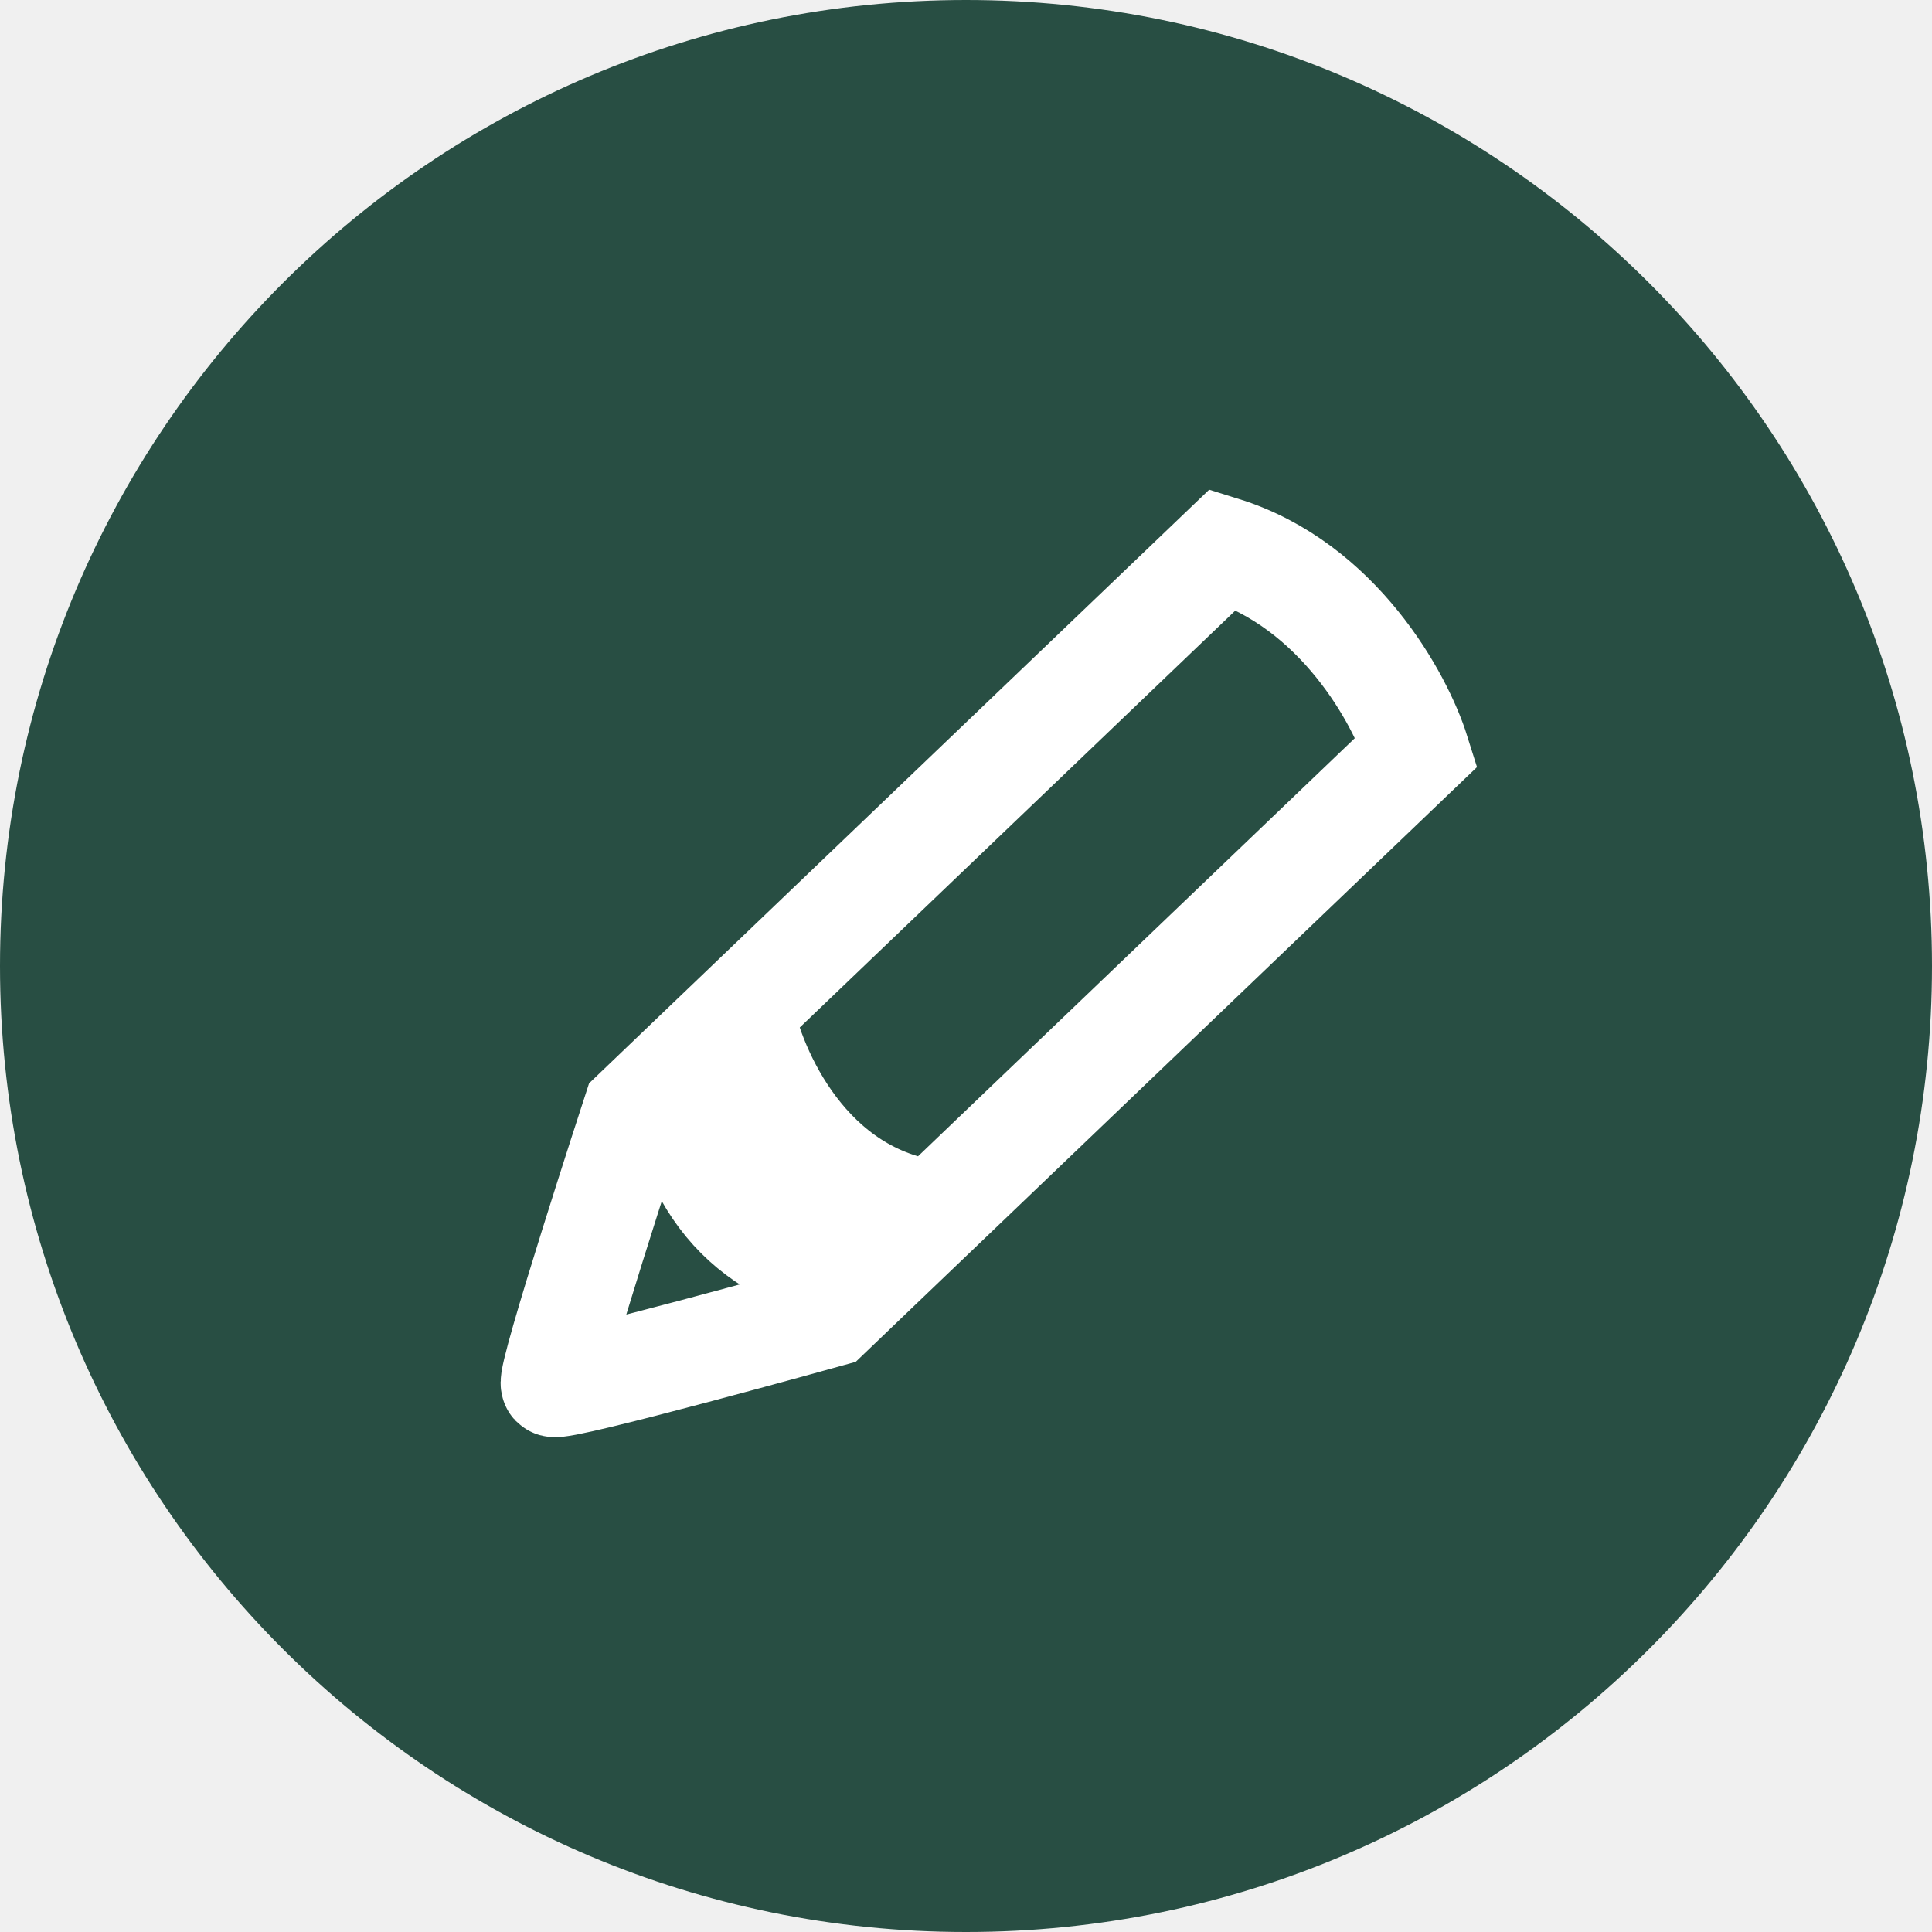
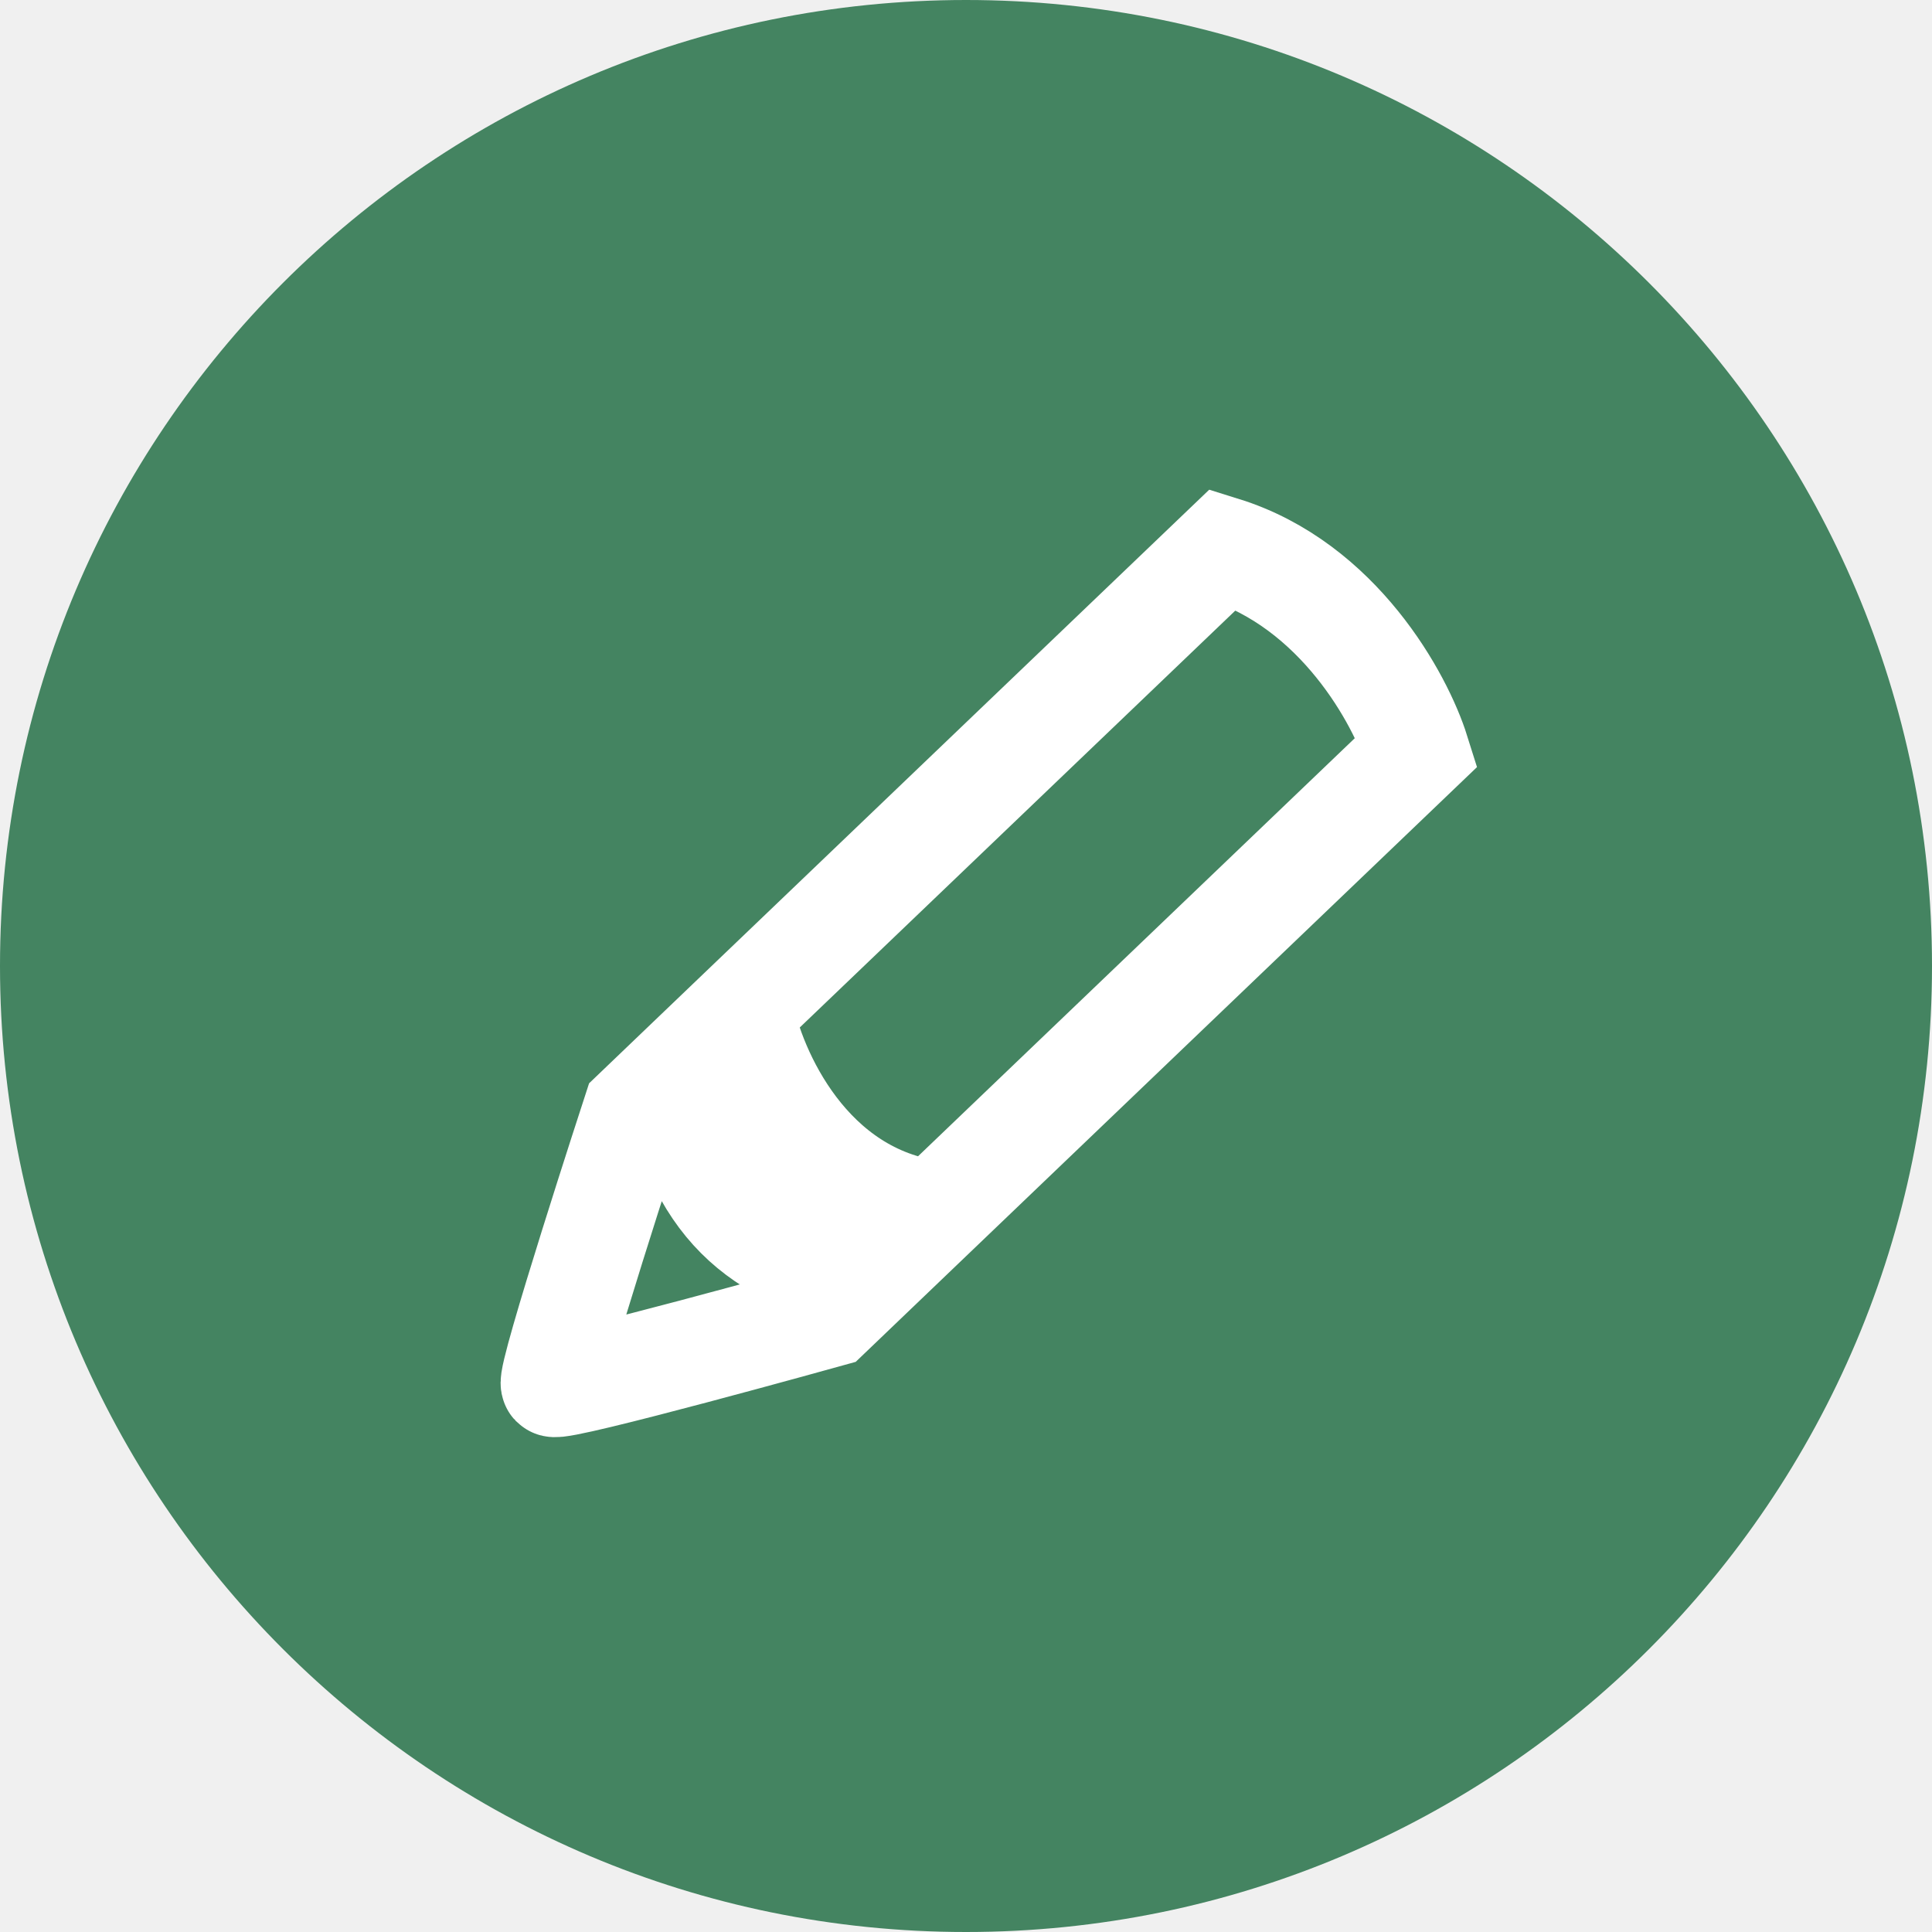
<svg xmlns="http://www.w3.org/2000/svg" width="55" height="55" viewBox="0 0 55 55" fill="none">
-   <circle cx="27.5" cy="27.5" r="27.5" fill="#284E43" />
-   <path d="M21.089 28.781C25.897 24.179 29.355 20.869 34.821 15.636C38.109 16.661 39.868 19.904 40.337 21.398L26.605 34.543M21.089 28.781C21.421 30.509 22.988 34.079 26.605 34.543M21.089 28.781C20.485 29.359 19.861 29.957 19.208 30.582M26.605 34.543L24.723 36.344M24.723 36.344L23.595 37.425C23.595 37.425 15.911 39.565 15.758 39.405C15.605 39.245 18.079 31.663 18.079 31.663C18.465 31.293 18.841 30.933 19.208 30.582M24.723 36.344C21.622 35.802 19.787 34.199 19.208 30.582" stroke="white" stroke-width="3" stroke-linecap="round" />
+   <circle cx="27.5" cy="27.5" r="27.5" fill="#448461" />
+   <path fill-rule="evenodd" clip-rule="evenodd" d="M18.079 31.663C18.465 31.293 18.841 30.933 19.208 30.582C19.861 29.957 20.486 29.359 21.089 28.781C25.897 24.179 29.355 20.869 34.822 15.636C38.109 16.661 39.868 19.904 40.337 21.398L26.605 34.543L24.724 36.344L23.595 37.425C23.595 37.425 15.911 39.565 15.758 39.405C15.605 39.245 18.079 31.663 18.079 31.663Z" fill="#448461" />
+   <path d="M21.089 28.781C25.897 24.179 29.355 20.869 34.822 15.636C38.109 16.661 39.868 19.904 40.337 21.398L26.605 34.543M21.089 28.781C21.421 30.509 22.988 34.079 26.605 34.543M21.089 28.781C20.486 29.359 19.861 29.957 19.208 30.582M26.605 34.543L24.724 36.344M24.724 36.344L23.595 37.425C23.595 37.425 15.911 39.565 15.758 39.405C15.605 39.245 18.079 31.663 18.079 31.663C18.465 31.293 18.841 30.933 19.208 30.582M24.724 36.344C21.622 35.802 19.787 34.199 19.208 30.582" stroke="white" stroke-width="3" stroke-linecap="round" />
</svg>
